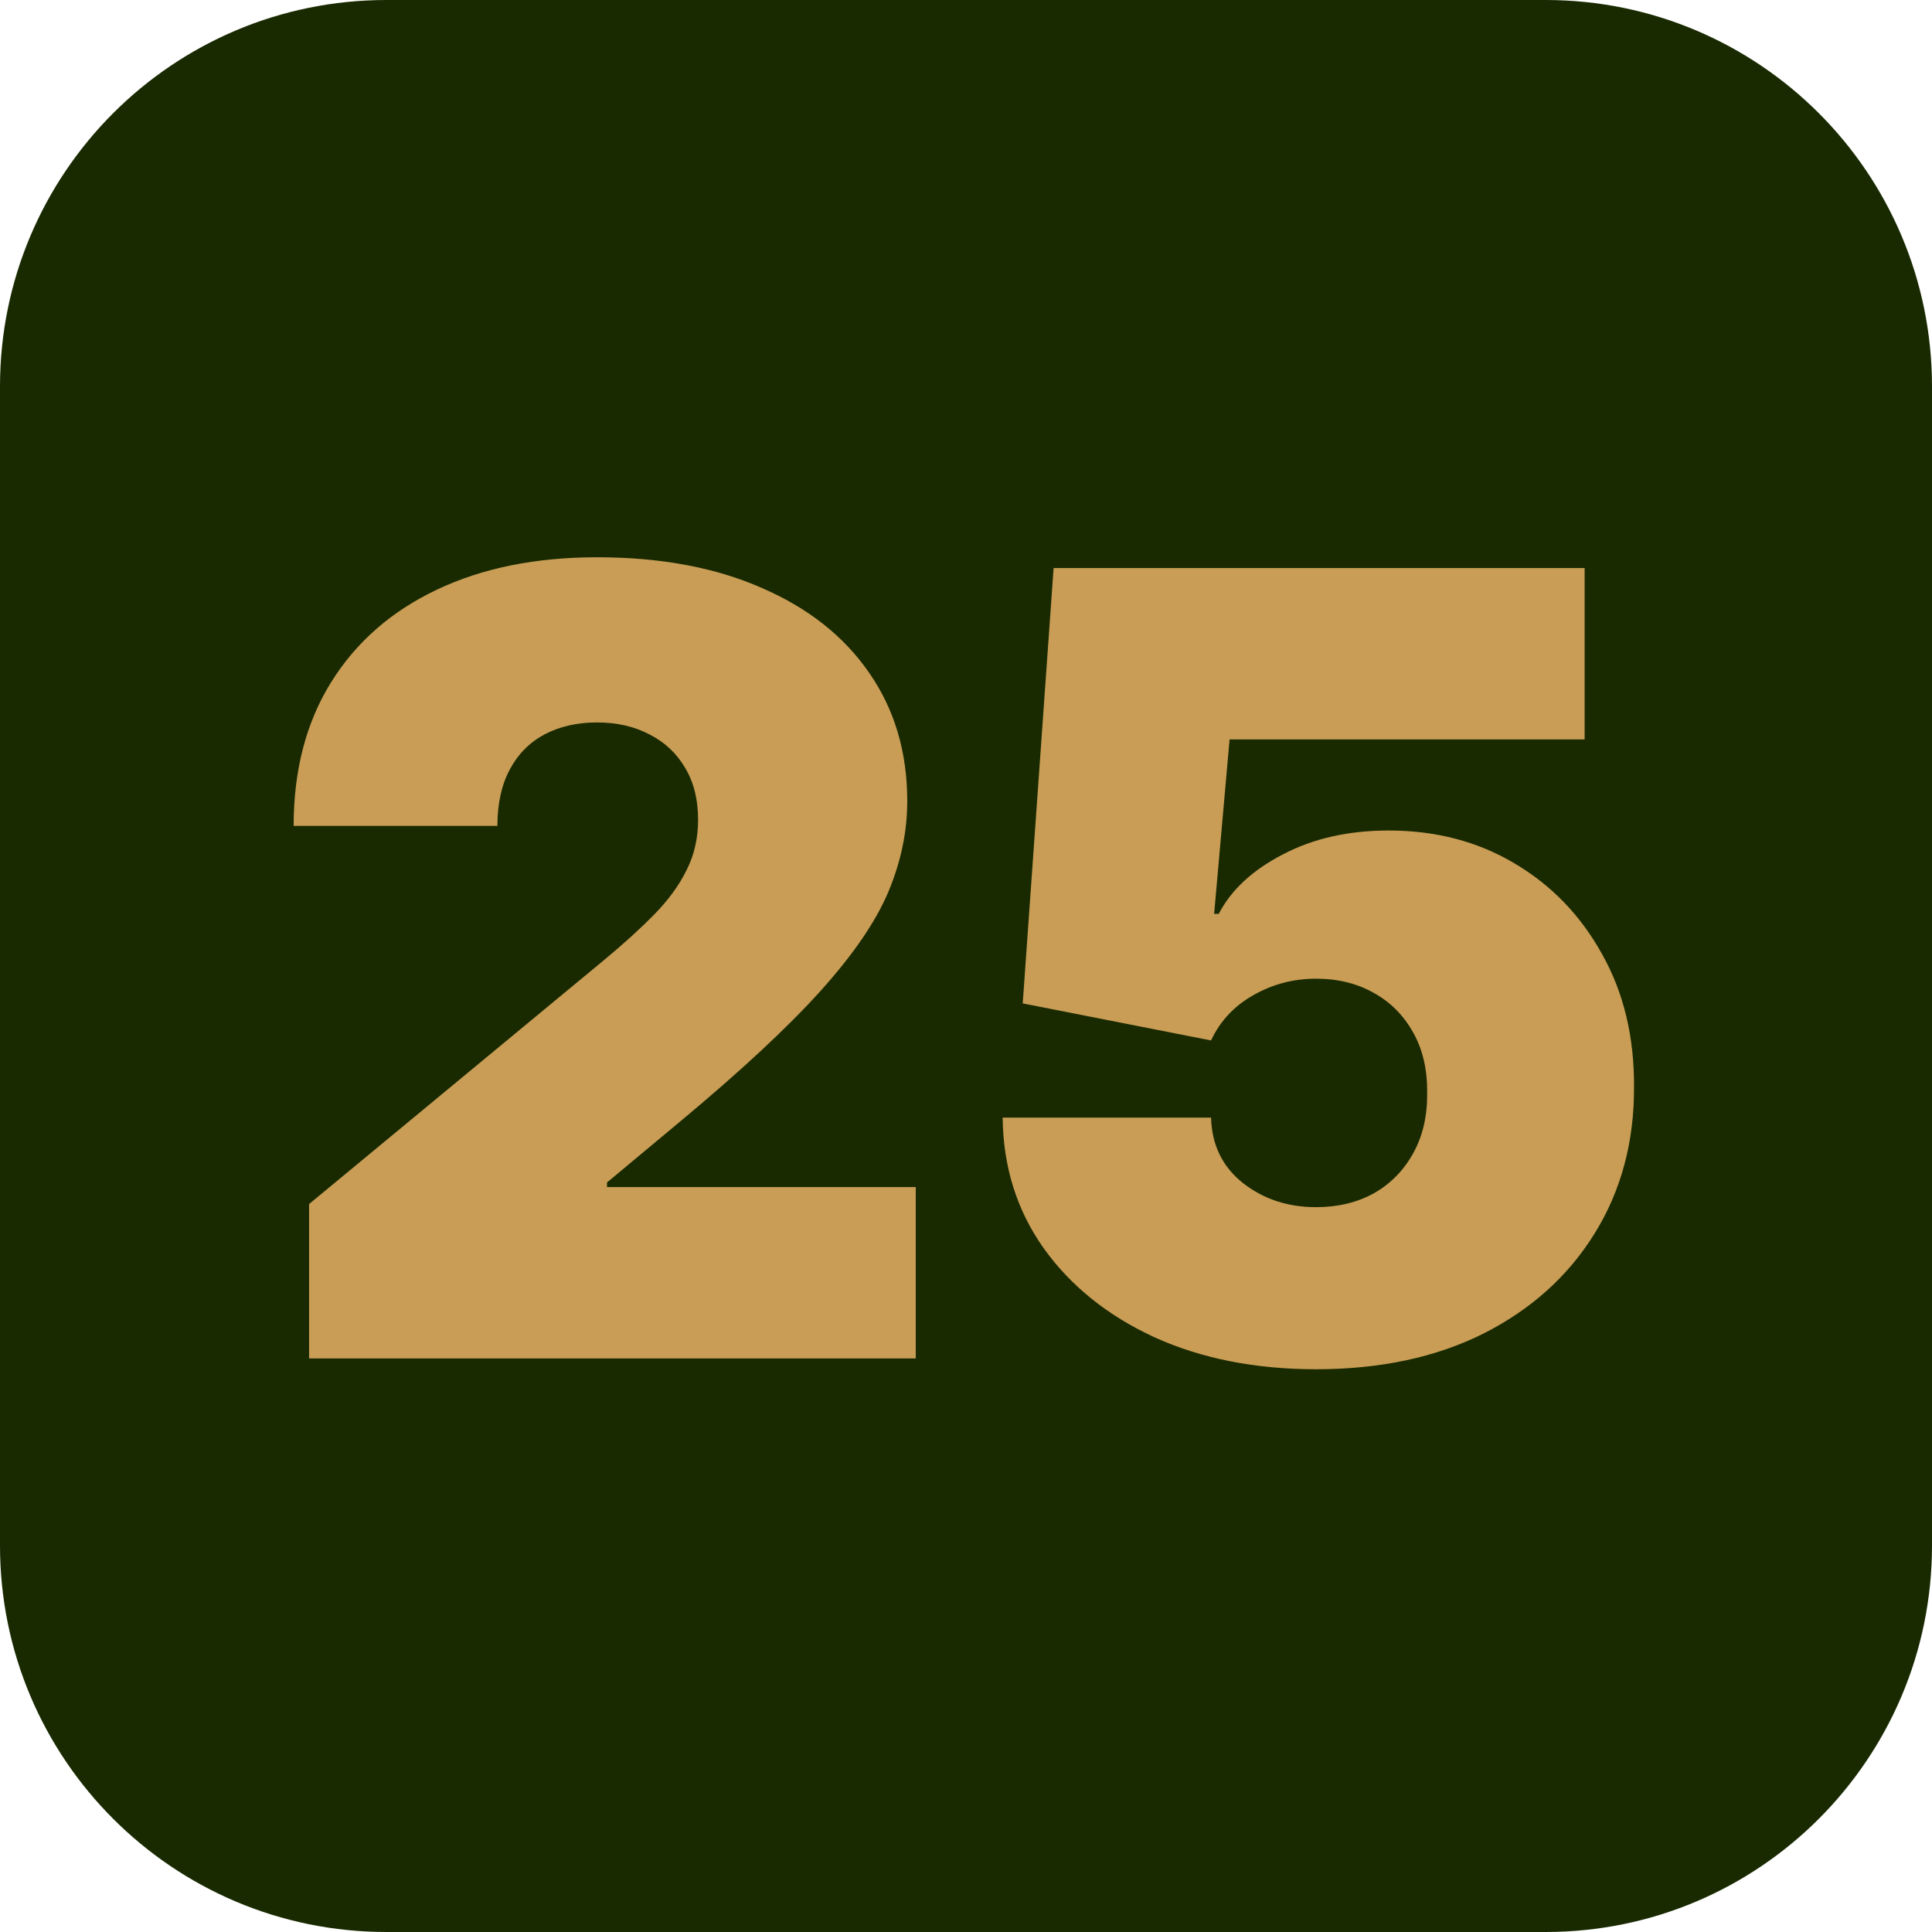
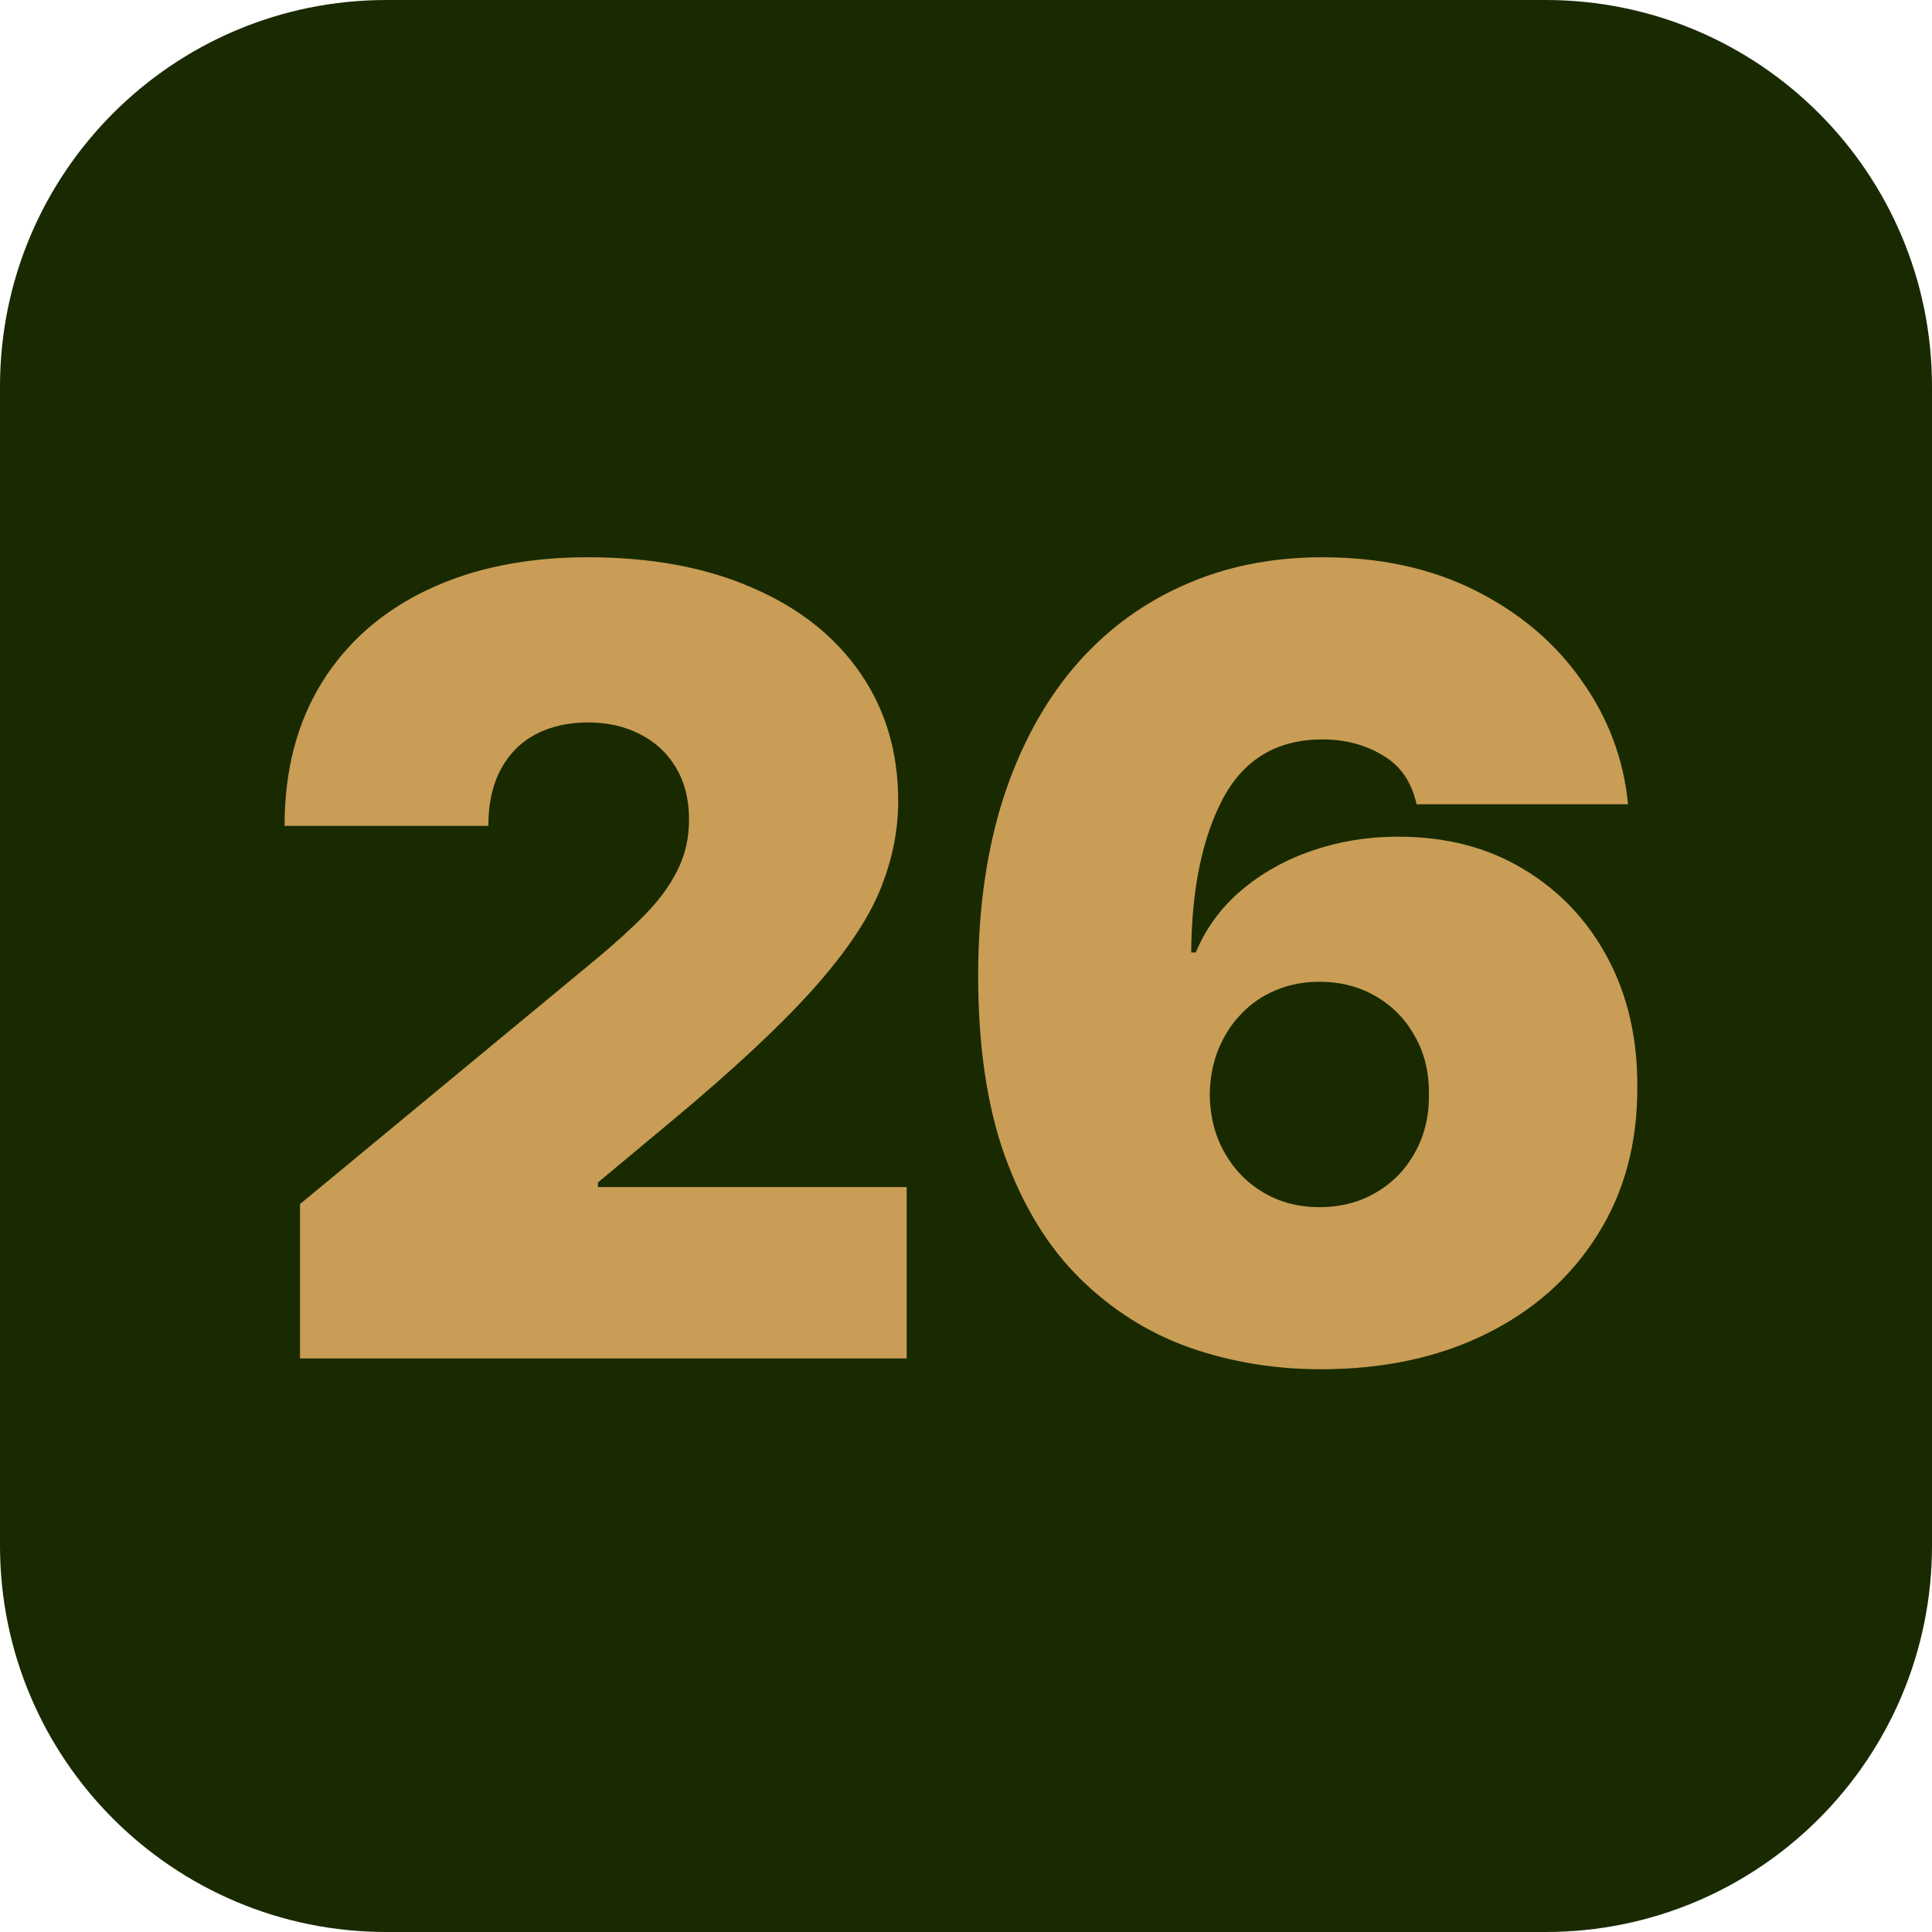
<svg xmlns="http://www.w3.org/2000/svg" version="1.1" width="320" height="320">
  <svg width="320" height="320" viewBox="0 0 320 320" fill="none">
    <rect width="320" height="320" rx="64" fill="#192A01" />
-     <path d="M51.193 225V199.432L100.028 159.034C103.267 156.349 106.037 153.835 108.338 151.491C110.682 149.105 112.472 146.655 113.707 144.141C114.986 141.626 115.625 138.835 115.625 135.767C115.625 132.401 114.901 129.524 113.452 127.138C112.045 124.751 110.085 122.919 107.571 121.641C105.057 120.32 102.159 119.659 98.878 119.659C95.597 119.659 92.699 120.32 90.185 121.641C87.713 122.962 85.796 124.901 84.432 127.457C83.068 130.014 82.386 133.125 82.386 136.79H48.636C48.636 127.585 50.703 119.659 54.837 113.011C58.97 106.364 64.808 101.25 72.351 97.671C79.894 94.091 88.736 92.301 98.878 92.301C109.361 92.301 118.438 93.984 126.108 97.351C133.821 100.675 139.766 105.362 143.942 111.413C148.161 117.464 150.27 124.56 150.27 132.699C150.27 137.727 149.226 142.734 147.138 147.72C145.05 152.663 141.3 158.139 135.888 164.148C130.476 170.156 122.784 177.315 112.812 185.625L100.54 195.852V196.619H151.676V225H51.193ZM217.975 226.79C207.918 226.79 198.991 225.021 191.192 221.484C183.437 217.905 177.322 212.983 172.847 206.719C168.415 200.455 166.157 193.253 166.072 185.114H200.589C200.717 189.631 202.464 193.232 205.83 195.916C209.239 198.601 213.288 199.943 217.975 199.943C221.597 199.943 224.793 199.176 227.563 197.642C230.333 196.065 232.506 193.849 234.083 190.994C235.66 188.139 236.427 184.815 236.384 181.023C236.427 177.188 235.66 173.864 234.083 171.051C232.506 168.196 230.333 166.001 227.563 164.467C224.793 162.891 221.597 162.102 217.975 162.102C214.225 162.102 210.752 163.018 207.556 164.851C204.403 166.641 202.08 169.134 200.589 172.33L169.396 166.193L174.509 94.091H262.464V122.472H203.657L201.1 151.364H201.867C203.913 147.401 207.45 144.119 212.478 141.52C217.506 138.878 223.344 137.557 229.992 137.557C237.79 137.557 244.737 139.368 250.83 142.99C256.967 146.612 261.803 151.619 265.34 158.011C268.92 164.361 270.688 171.69 270.646 180C270.688 189.119 268.515 197.216 264.126 204.29C259.779 211.321 253.664 216.839 245.781 220.845C237.897 224.808 228.629 226.79 217.975 226.79Z" fill="#C99D55" />
+     <path d="M49.693 225V199.432L98.528 159.034C101.767 156.349 104.537 153.835 106.838 151.491C109.182 149.105 110.972 146.655 112.207 144.141C113.486 141.626 114.125 138.835 114.125 135.767C114.125 132.401 113.401 129.524 111.952 127.138C110.545 124.751 108.585 122.919 106.071 121.641C103.557 120.32 100.659 119.659 97.378 119.659C94.097 119.659 91.199 120.32 88.685 121.641C86.213 122.962 84.296 124.901 82.932 127.457C81.568 130.014 80.886 133.125 80.886 136.79H47.136C47.136 127.585 49.203 119.659 53.337 113.011C57.47 106.364 63.308 101.25 70.851 97.671C78.394 94.091 87.236 92.301 97.378 92.301C107.861 92.301 116.938 93.984 124.608 97.351C132.321 100.675 138.266 105.362 142.442 111.413C146.661 117.464 148.77 124.56 148.77 132.699C148.77 137.727 147.726 142.734 145.638 147.72C143.55 152.663 139.8 158.139 134.388 164.148C128.976 170.156 121.284 177.315 111.312 185.625L99.04 195.852V196.619H150.176V225H49.693ZM218.776 226.79C211.148 226.79 203.904 225.597 197.043 223.21C190.225 220.781 184.174 216.967 178.89 211.768C173.606 206.57 169.451 199.794 166.425 191.442C163.442 183.089 161.972 172.969 162.015 161.08C162.058 150.469 163.421 140.923 166.106 132.443C168.833 123.963 172.69 116.74 177.675 110.774C182.704 104.808 188.712 100.249 195.701 97.095C202.69 93.899 210.467 92.301 219.032 92.301C228.663 92.301 237.143 94.155 244.472 97.862C251.802 101.57 257.64 106.534 261.987 112.756C266.376 118.935 268.933 125.753 269.657 133.21H234.629C233.819 129.503 231.944 126.797 229.004 125.092C226.106 123.345 222.782 122.472 219.032 122.472C211.575 122.472 206.099 125.71 202.604 132.188C199.153 138.665 197.384 147.187 197.299 157.756H198.066C199.728 153.75 202.242 150.32 205.609 147.464C208.975 144.609 212.896 142.415 217.37 140.881C221.844 139.347 226.575 138.58 231.56 138.58C239.487 138.58 246.411 140.369 252.335 143.949C258.3 147.528 262.945 152.429 266.269 158.651C269.593 164.872 271.234 171.989 271.191 180C271.234 189.375 269.018 197.578 264.543 204.609C260.112 211.641 253.954 217.095 246.07 220.973C238.187 224.851 229.089 226.79 218.776 226.79ZM218.521 199.943C222.058 199.943 225.19 199.134 227.917 197.514C230.687 195.895 232.839 193.679 234.373 190.866C235.95 188.054 236.717 184.858 236.674 181.278C236.717 177.656 235.95 174.46 234.373 171.69C232.839 168.878 230.687 166.662 227.917 165.043C225.19 163.423 222.058 162.614 218.521 162.614C215.921 162.614 213.513 163.082 211.298 164.02C209.124 164.915 207.228 166.214 205.609 167.919C203.989 169.581 202.711 171.562 201.773 173.864C200.879 176.122 200.41 178.594 200.367 181.278C200.41 184.858 201.219 188.054 202.796 190.866C204.373 193.679 206.525 195.895 209.252 197.514C211.979 199.134 215.069 199.943 218.521 199.943Z" fill="#C99D55" />
  </svg>
  <style>@media (prefers-color-scheme: light) { :root { filter: none; } }
@media (prefers-color-scheme: dark) { :root { filter: none; } }
</style>
</svg>
